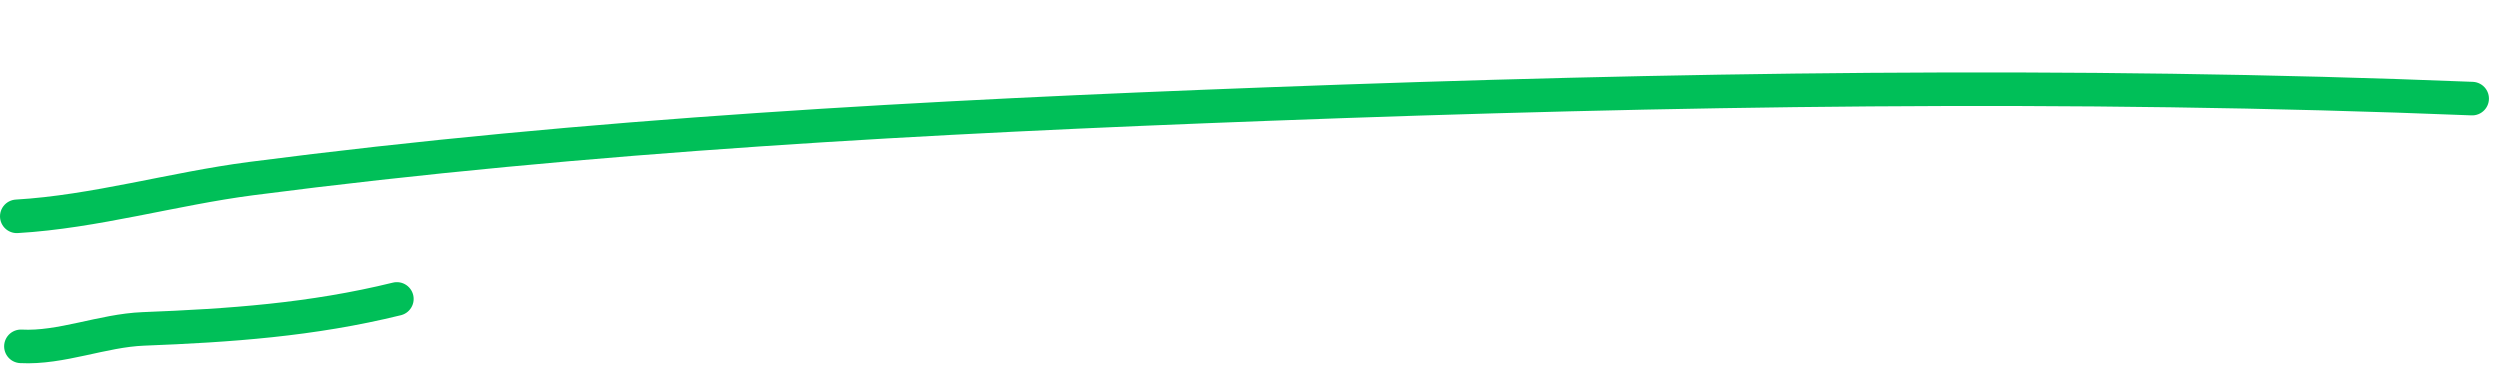
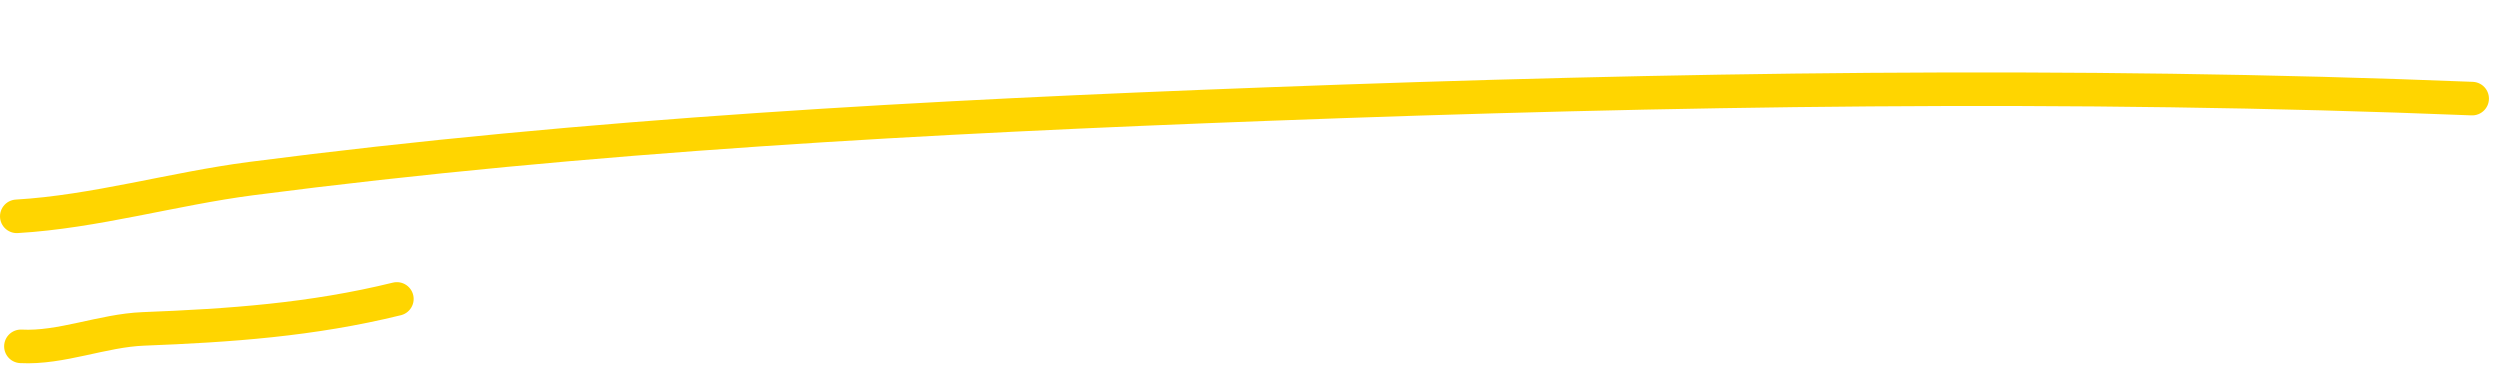
<svg xmlns="http://www.w3.org/2000/svg" width="149" height="22" viewBox="0 0 149 22" fill="none">
-   <path d="M1 12.893C5.639 12.623 10.349 11.244 14.963 10.645C35.078 8.034 55.332 6.962 75.578 6.202C99.483 5.303 123.414 4.914 147.341 5.877" stroke="#00BF58" stroke-width="2" stroke-linecap="round" />
-   <path d="M1.246 20.642C3.643 20.769 6.116 19.697 8.543 19.602C13.669 19.404 18.572 19.066 23.654 17.816" stroke="#00BF58" stroke-width="2" stroke-linecap="round" />
+   <path d="M1 12.893C5.639 12.623 10.349 11.244 14.963 10.645C35.078 8.034 55.332 6.962 75.578 6.202C99.483 5.303 123.414 4.914 147.341 5.877" stroke="#FFD500" stroke-width="2" stroke-linecap="round" />
+   <path d="M1.246 20.642C3.643 20.769 6.116 19.697 8.543 19.602C13.669 19.404 18.572 19.066 23.654 17.816" stroke="#FFD500" stroke-width="2" stroke-linecap="round" />
</svg>
